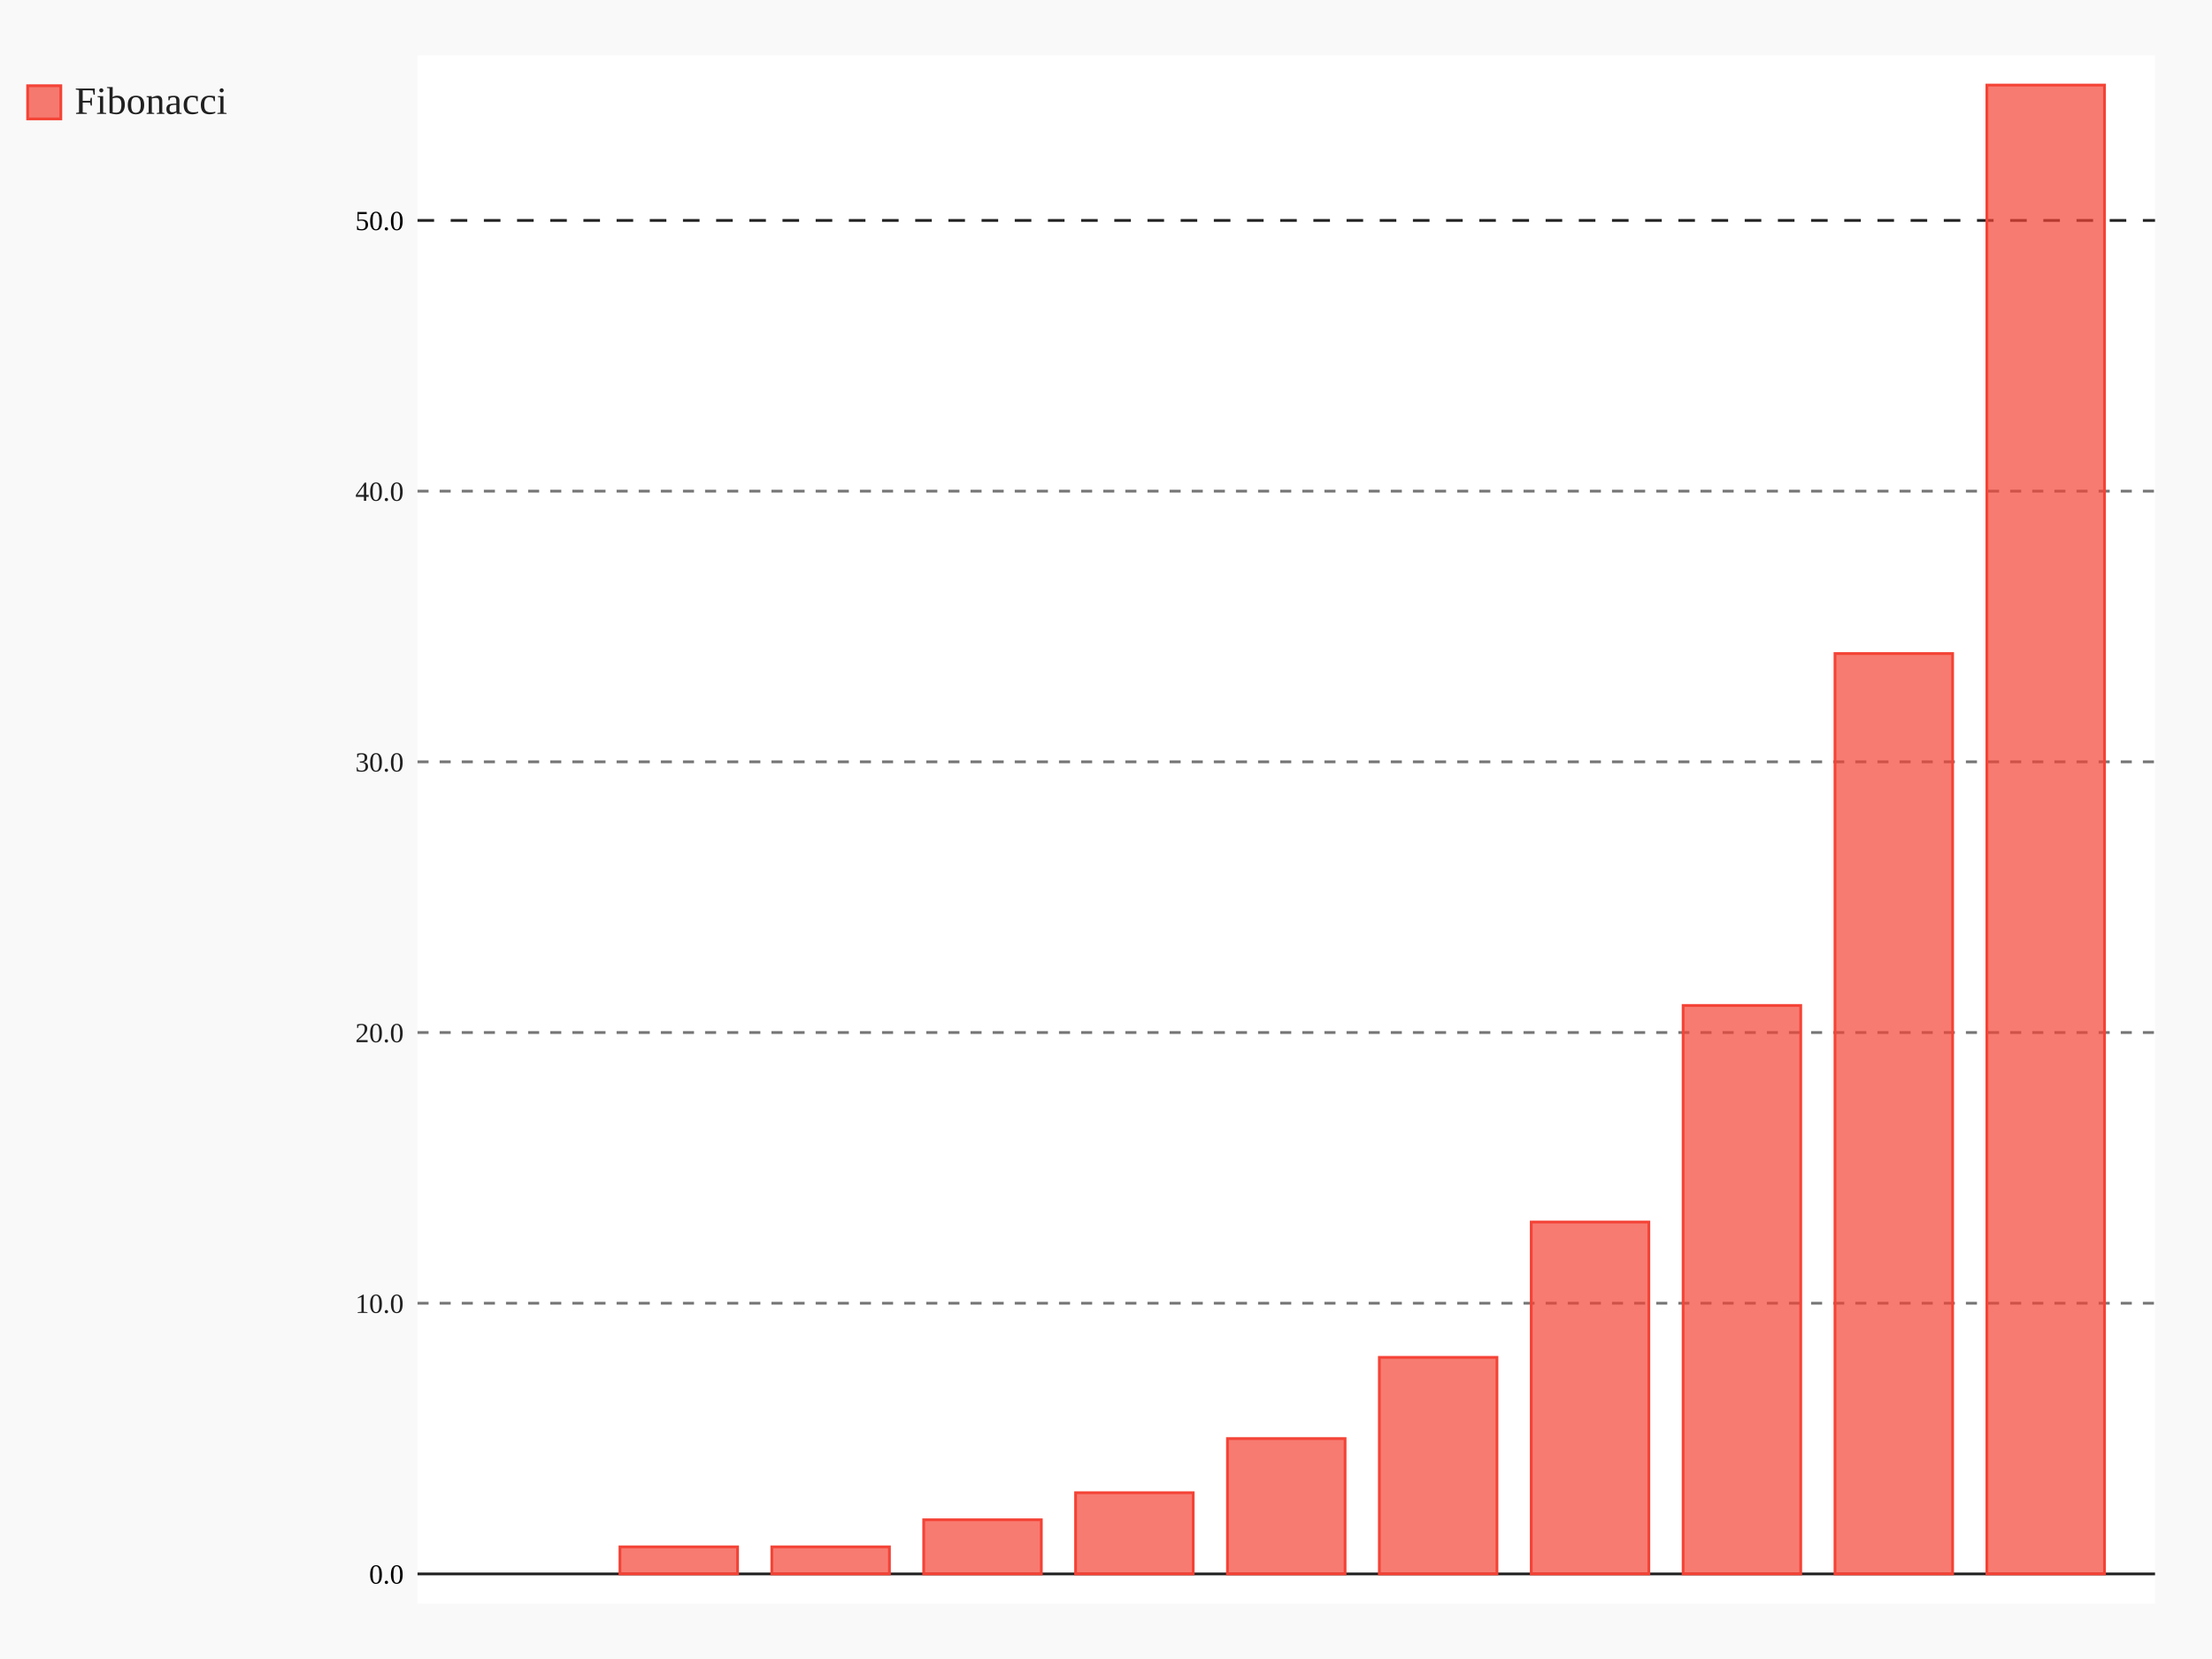
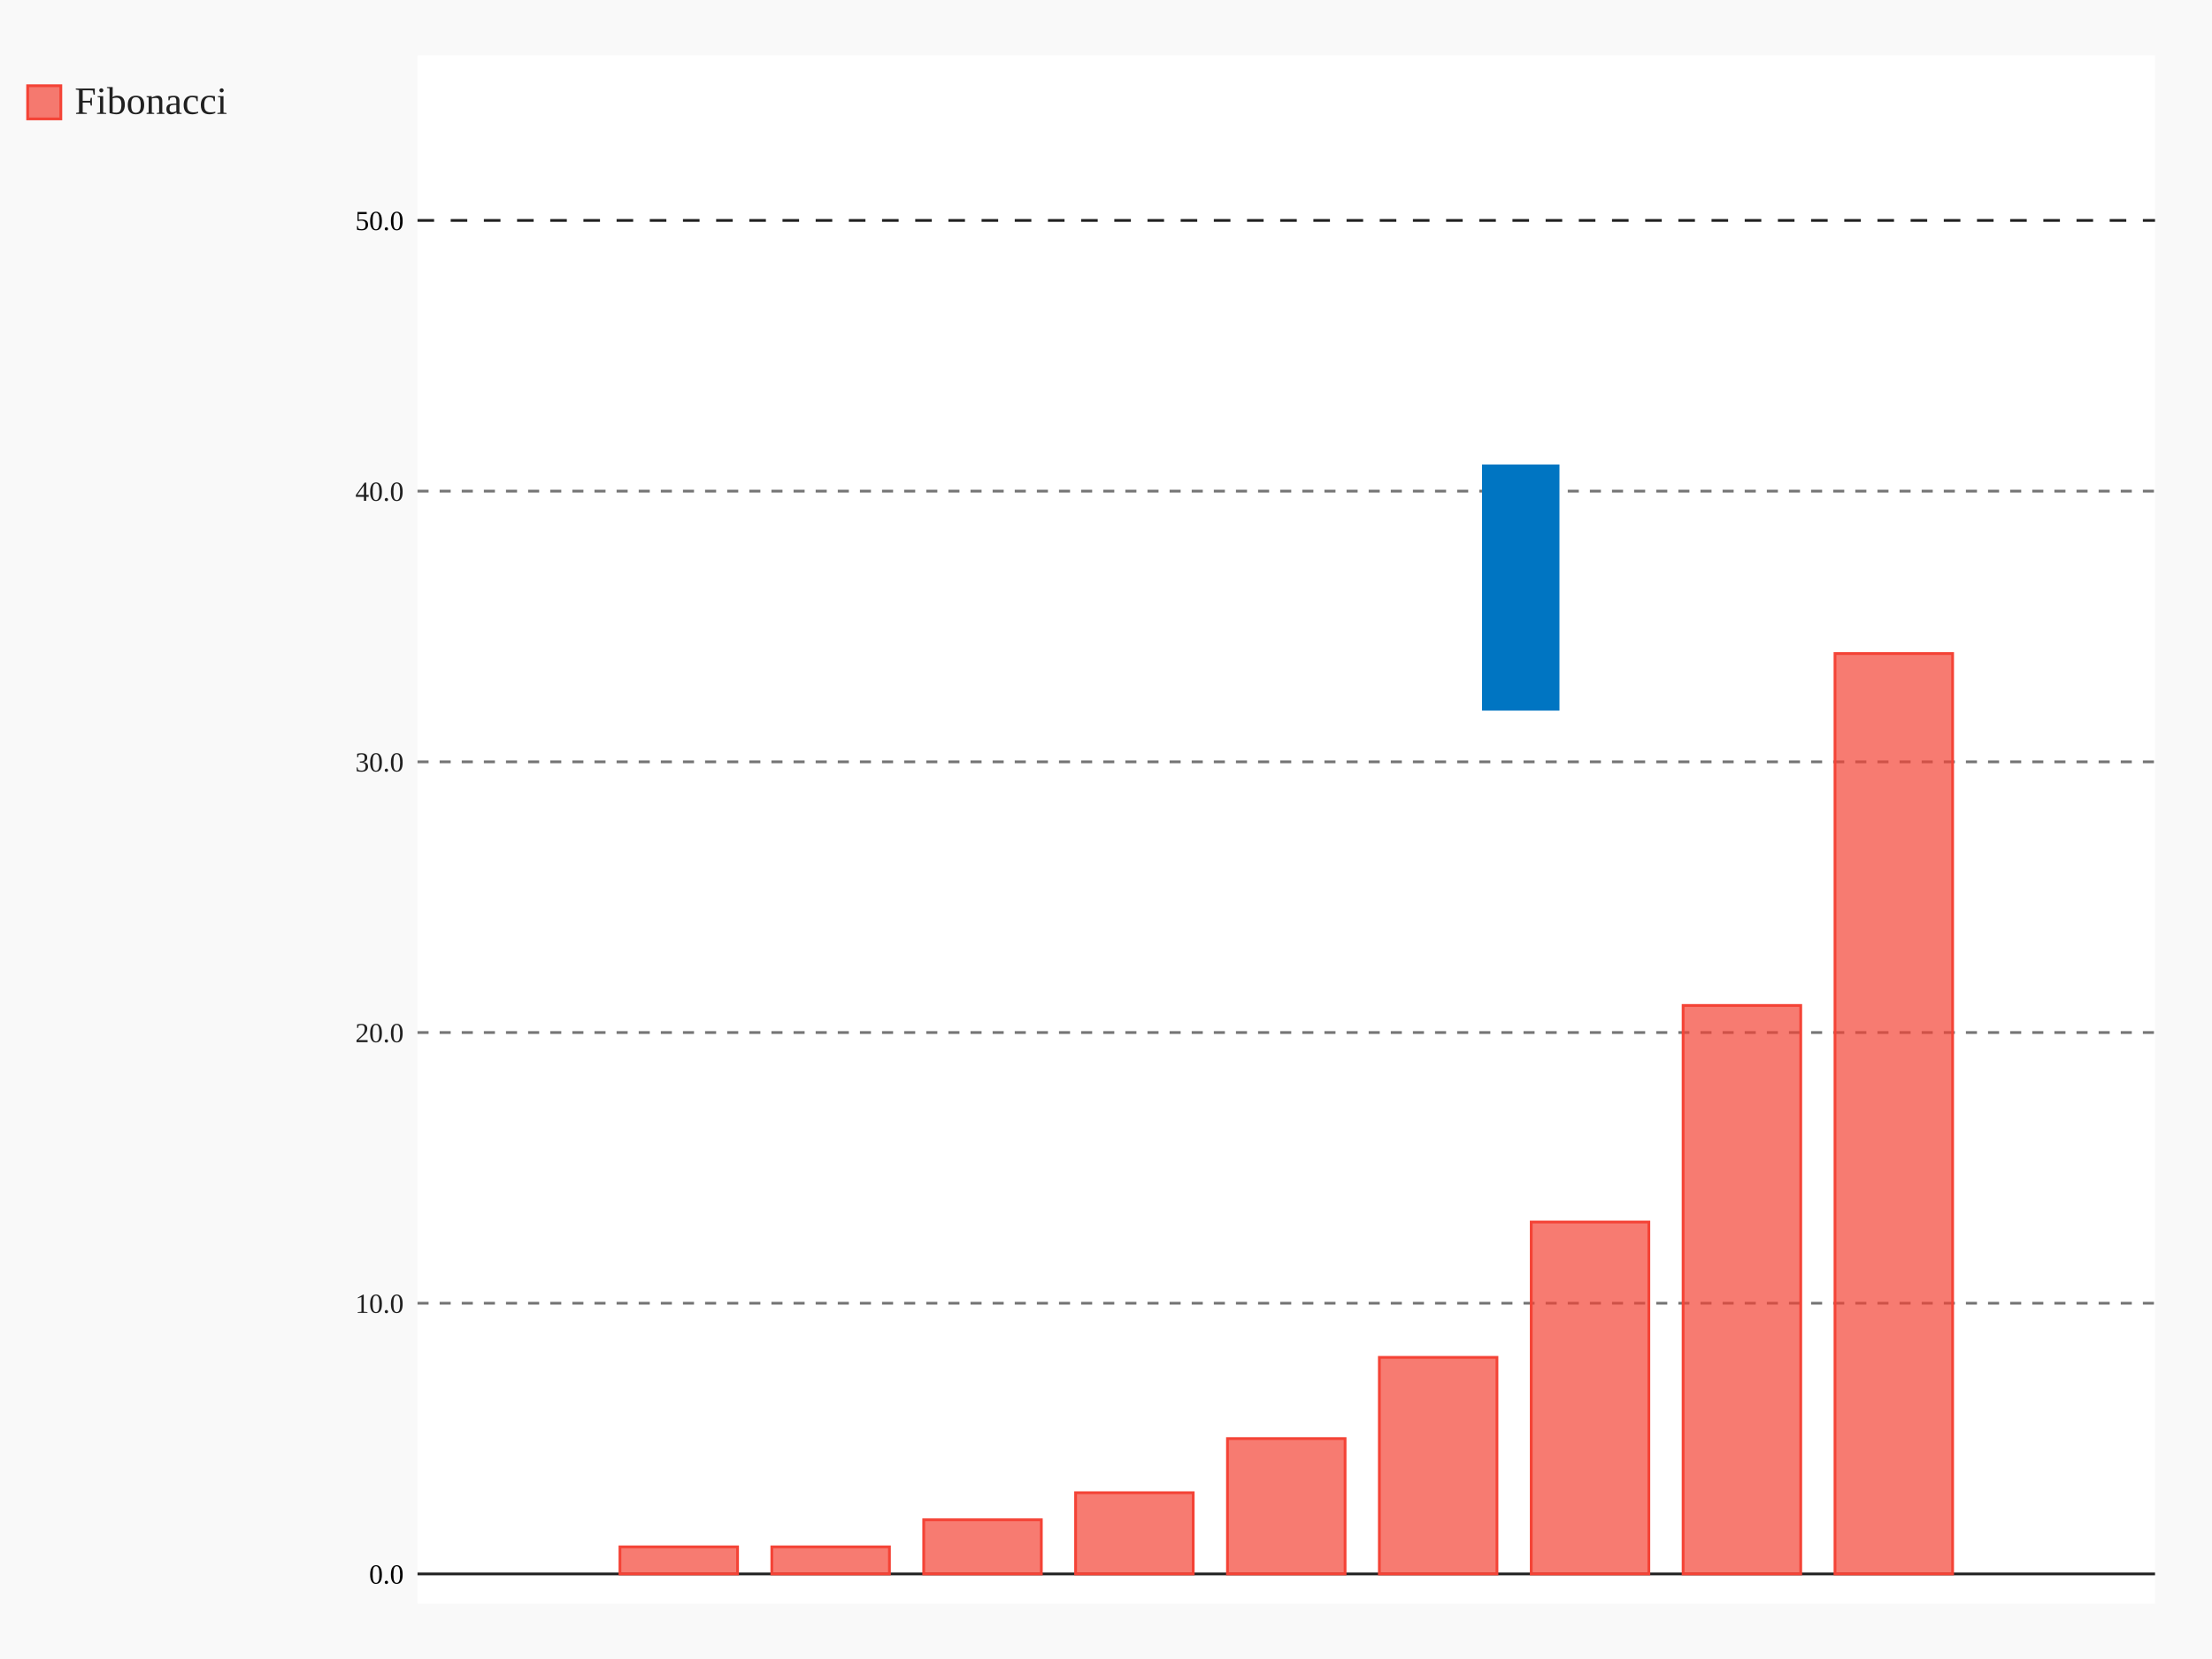
<svg xmlns="http://www.w3.org/2000/svg" class="pygal-chart" id="chart-accb83f3-b5d9-475d-8477-0943c2c43c14" viewBox="0 0 800 600">
  <defs>
    <style type="text/css">#chart-accb83f3-b5d9-475d-8477-0943c2c43c14{-webkit-user-select:none;-webkit-font-smoothing:antialiased;font-family:Consolas,"Liberation Mono",Menlo,Courier,}#chart-accb83f3-b5d9-475d-8477-0943c2c43c14 .title{font-family:Consolas,"Liberation Mono",Menlo,Courier,;font-size:16px}#chart-accb83f3-b5d9-475d-8477-0943c2c43c14 .legends .legend text{font-family:Consolas,"Liberation Mono",Menlo,Courier,;font-size:14px}#chart-accb83f3-b5d9-475d-8477-0943c2c43c14 .axis text{font-family:Consolas,"Liberation Mono",Menlo,Courier,;font-size:10px}#chart-accb83f3-b5d9-475d-8477-0943c2c43c14 .axis text.major{font-family:Consolas,"Liberation Mono",Menlo,Courier,;font-size:10px}#chart-accb83f3-b5d9-475d-8477-0943c2c43c14 .text-overlay text.value{font-family:Consolas,"Liberation Mono",Menlo,Courier,;font-size:16px}#chart-accb83f3-b5d9-475d-8477-0943c2c43c14 .text-overlay text.label{font-family:Consolas,"Liberation Mono",Menlo,Courier,;font-size:10px}#chart-accb83f3-b5d9-475d-8477-0943c2c43c14 .tooltip{font-family:Consolas,"Liberation Mono",Menlo,Courier,;font-size:14px}#chart-accb83f3-b5d9-475d-8477-0943c2c43c14 text.no_data{font-family:Consolas,"Liberation Mono",Menlo,Courier,;font-size:64px}
#chart-accb83f3-b5d9-475d-8477-0943c2c43c14{background-color:rgba(249,249,249,1)}#chart-accb83f3-b5d9-475d-8477-0943c2c43c14 path,#chart-accb83f3-b5d9-475d-8477-0943c2c43c14 line,#chart-accb83f3-b5d9-475d-8477-0943c2c43c14 rect,#chart-accb83f3-b5d9-475d-8477-0943c2c43c14 circle{-webkit-transition:150ms;-moz-transition:150ms;transition:150ms}#chart-accb83f3-b5d9-475d-8477-0943c2c43c14 .graph &gt; .background{fill:rgba(249,249,249,1)}#chart-accb83f3-b5d9-475d-8477-0943c2c43c14 .plot &gt; .background{fill:rgba(255,255,255,1)}#chart-accb83f3-b5d9-475d-8477-0943c2c43c14 .graph{fill:rgba(0,0,0,.87)}#chart-accb83f3-b5d9-475d-8477-0943c2c43c14 text.no_data{fill:rgba(0,0,0,1)}#chart-accb83f3-b5d9-475d-8477-0943c2c43c14 .title{fill:rgba(0,0,0,1)}#chart-accb83f3-b5d9-475d-8477-0943c2c43c14 .legends .legend text{fill:rgba(0,0,0,.87)}#chart-accb83f3-b5d9-475d-8477-0943c2c43c14 .legends .legend:hover text{fill:rgba(0,0,0,1)}#chart-accb83f3-b5d9-475d-8477-0943c2c43c14 .axis .line{stroke:rgba(0,0,0,1)}#chart-accb83f3-b5d9-475d-8477-0943c2c43c14 .axis .guide.line{stroke:rgba(0,0,0,.54)}#chart-accb83f3-b5d9-475d-8477-0943c2c43c14 .axis .major.line{stroke:rgba(0,0,0,.87)}#chart-accb83f3-b5d9-475d-8477-0943c2c43c14 .axis text.major{fill:rgba(0,0,0,1)}#chart-accb83f3-b5d9-475d-8477-0943c2c43c14 .axis.y .guides:hover .guide.line,#chart-accb83f3-b5d9-475d-8477-0943c2c43c14 .line-graph .axis.x .guides:hover .guide.line,#chart-accb83f3-b5d9-475d-8477-0943c2c43c14 .stackedline-graph .axis.x .guides:hover .guide.line,#chart-accb83f3-b5d9-475d-8477-0943c2c43c14 .xy-graph .axis.x .guides:hover .guide.line{stroke:rgba(0,0,0,1)}#chart-accb83f3-b5d9-475d-8477-0943c2c43c14 .axis .guides:hover text{fill:rgba(0,0,0,1)}#chart-accb83f3-b5d9-475d-8477-0943c2c43c14 .reactive{fill-opacity:.7}#chart-accb83f3-b5d9-475d-8477-0943c2c43c14 .reactive.active,#chart-accb83f3-b5d9-475d-8477-0943c2c43c14 .active .reactive{fill-opacity:.8;stroke-width:4}#chart-accb83f3-b5d9-475d-8477-0943c2c43c14 .series text{fill:rgba(0,0,0,1)}#chart-accb83f3-b5d9-475d-8477-0943c2c43c14 .tooltip rect{fill:rgba(255,255,255,1);stroke:rgba(0,0,0,1);-webkit-transition:opacity 150ms;-moz-transition:opacity 150ms;transition:opacity 150ms}#chart-accb83f3-b5d9-475d-8477-0943c2c43c14 .tooltip .label{fill:rgba(0,0,0,.87)}#chart-accb83f3-b5d9-475d-8477-0943c2c43c14 .tooltip .label{fill:rgba(0,0,0,.87)}#chart-accb83f3-b5d9-475d-8477-0943c2c43c14 .tooltip .legend{font-size:.8em;fill:rgba(0,0,0,.54)}#chart-accb83f3-b5d9-475d-8477-0943c2c43c14 .tooltip .x_label{font-size:.6em;fill:rgba(0,0,0,1)}#chart-accb83f3-b5d9-475d-8477-0943c2c43c14 .tooltip .xlink{font-size:.5em;text-decoration:underline}#chart-accb83f3-b5d9-475d-8477-0943c2c43c14 .tooltip .value{font-size:1.5em}#chart-accb83f3-b5d9-475d-8477-0943c2c43c14 .map-element{fill:rgba(0,0,0,.87);stroke:rgba(0,0,0,.54) !important;opacity:.9;stroke-width:3;-webkit-transition:opacity 150ms;-moz-transition:opacity 150ms;transition:opacity 150ms}#chart-accb83f3-b5d9-475d-8477-0943c2c43c14 .map-element:hover{opacity:1;stroke-width:10}#chart-accb83f3-b5d9-475d-8477-0943c2c43c14 .color-0,#chart-accb83f3-b5d9-475d-8477-0943c2c43c14 .color-0 a:visited{stroke:#F44336;fill:#F44336}#chart-accb83f3-b5d9-475d-8477-0943c2c43c14 .text-overlay .color-0 text{fill:black}
#chart-accb83f3-b5d9-475d-8477-0943c2c43c14 text.no_data{text-anchor:middle}#chart-accb83f3-b5d9-475d-8477-0943c2c43c14 .guide.line{fill:none}#chart-accb83f3-b5d9-475d-8477-0943c2c43c14 .centered{text-anchor:middle}#chart-accb83f3-b5d9-475d-8477-0943c2c43c14 .title{text-anchor:middle}#chart-accb83f3-b5d9-475d-8477-0943c2c43c14 .legends .legend text{fill-opacity:1}#chart-accb83f3-b5d9-475d-8477-0943c2c43c14 .axis.x text{text-anchor:middle}#chart-accb83f3-b5d9-475d-8477-0943c2c43c14 .axis.x:not(.web) text[transform]{text-anchor:start}#chart-accb83f3-b5d9-475d-8477-0943c2c43c14 .axis.y text{text-anchor:end}#chart-accb83f3-b5d9-475d-8477-0943c2c43c14 .axis.y2 text{text-anchor:start}#chart-accb83f3-b5d9-475d-8477-0943c2c43c14 .axis .guide.line{stroke-dasharray:4,4}#chart-accb83f3-b5d9-475d-8477-0943c2c43c14 .axis .major.guide.line{stroke-dasharray:6,6}#chart-accb83f3-b5d9-475d-8477-0943c2c43c14 .horizontal .axis.y .guide.line,#chart-accb83f3-b5d9-475d-8477-0943c2c43c14 .horizontal .axis.y2 .guide.line,#chart-accb83f3-b5d9-475d-8477-0943c2c43c14 .vertical .axis.x .guide.line{opacity:0}#chart-accb83f3-b5d9-475d-8477-0943c2c43c14 .horizontal .axis.always_show .guide.line,#chart-accb83f3-b5d9-475d-8477-0943c2c43c14 .vertical .axis.always_show .guide.line{opacity:1 !important}#chart-accb83f3-b5d9-475d-8477-0943c2c43c14 .axis.y .guides:hover .guide.line,#chart-accb83f3-b5d9-475d-8477-0943c2c43c14 .axis.y2 .guides:hover .guide.line,#chart-accb83f3-b5d9-475d-8477-0943c2c43c14 .axis.x .guides:hover .guide.line{opacity:1}#chart-accb83f3-b5d9-475d-8477-0943c2c43c14 .axis .guides:hover text{opacity:1}#chart-accb83f3-b5d9-475d-8477-0943c2c43c14 .nofill{fill:none}#chart-accb83f3-b5d9-475d-8477-0943c2c43c14 .subtle-fill{fill-opacity:.2}#chart-accb83f3-b5d9-475d-8477-0943c2c43c14 .dot{stroke-width:1px;fill-opacity:1}#chart-accb83f3-b5d9-475d-8477-0943c2c43c14 .dot.active{stroke-width:5px}#chart-accb83f3-b5d9-475d-8477-0943c2c43c14 .dot.negative{fill:transparent}#chart-accb83f3-b5d9-475d-8477-0943c2c43c14 text,#chart-accb83f3-b5d9-475d-8477-0943c2c43c14 tspan{stroke:none !important}#chart-accb83f3-b5d9-475d-8477-0943c2c43c14 .series text.active{opacity:1}#chart-accb83f3-b5d9-475d-8477-0943c2c43c14 .tooltip rect{fill-opacity:.95;stroke-width:.5}#chart-accb83f3-b5d9-475d-8477-0943c2c43c14 .tooltip text{fill-opacity:1}</style>
  </defs>
  <g class="graph bar-graph vertical">
    <rect class="background" height="600" width="800" x="0" y="0" />
    <g class="plot" transform="translate(151, 20)">
      <rect class="background" height="560" width="628.4" x="0" y="0" />
      <g class="axis y">
        <g class="guides">
          <path class="major line" d="M0 549.231 h628.4" />
          <text class="major" x="-5" y="552.731">0.0</text>
        </g>
        <g class="guides">
          <path class="guide line" d="M0 451.329 h628.4" />
          <text class="" x="-5" y="454.829">10.0</text>
        </g>
        <g class="guides">
          <path class="guide line" d="M0 353.427 h628.4" />
          <text class="" x="-5" y="356.927">20.0</text>
        </g>
        <g class="guides">
          <path class="guide line" d="M0 255.524 h628.4" />
          <text class="" x="-5" y="259.024">30.0</text>
        </g>
        <g class="guides">
          <path class="guide line" d="M0 157.622 h628.4" />
          <text class="" x="-5" y="161.122">40.0</text>
        </g>
        <g class="guides">
          <path class="major guide line" d="M0 59.72 h628.4" />
          <text class="major" x="-5" y="63.22">50.0</text>
        </g>
      </g>
      <g class="series serie-0 color-0">
        <g class="bars">
          <g class="bar">
            <rect class="rect reactive tooltip-trigger" height="0.0" rx="0" ry="0" width="42.538" x="18.281" y="549.231" />
          </g>
          <g class="bar">
            <rect class="rect reactive tooltip-trigger" height="9.79" rx="0" ry="0" width="42.538" x="73.211" y="539.441" />
          </g>
          <g class="bar">
            <rect class="rect reactive tooltip-trigger" height="9.79" rx="0" ry="0" width="42.538" x="128.141" y="539.441" />
          </g>
          <g class="bar">
            <rect class="rect reactive tooltip-trigger" height="19.58" rx="0" ry="0" width="42.538" x="183.071" y="529.65" />
          </g>
          <g class="bar">
            <rect class="rect reactive tooltip-trigger" height="29.371" rx="0" ry="0" width="42.538" x="238.001" y="519.86" />
          </g>
          <g class="bar">
            <rect class="rect reactive tooltip-trigger" height="48.951" rx="0" ry="0" width="42.538" x="292.931" y="500.28" />
          </g>
          <g class="bar">
            <rect class="rect reactive tooltip-trigger" height="78.322" rx="0" ry="0" width="42.538" x="347.861" y="470.909" />
          </g>
          <g class="bar">
            <rect class="rect reactive tooltip-trigger" height="127.273" rx="0" ry="0" width="42.538" x="402.791" y="421.958" />
          </g>
          <g class="bar">
            <rect class="rect reactive tooltip-trigger" height="205.594" rx="0" ry="0" width="42.538" x="457.721" y="343.636" />
          </g>
          <g class="bar">
            <rect class="rect reactive tooltip-trigger" height="332.867" rx="0" ry="0" width="42.538" x="512.651" y="216.364" />
          </g>
-           <g class="bar">
-             <rect class="rect reactive tooltip-trigger" height="538.462" rx="0" ry="0" width="42.538" x="567.581" y="10.769" />
-           </g>
+           <rect x="385" y="148" width="28" height="89" rx="0" ry="0" fill-opacity="1" fill="#0075c2" stroke="#333333" stroke-opacity="1" stroke-width="0" stroke-dasharray="none" stroke-linejoin="miter" style="fill-opacity: 1; fill: #0075c2; stroke: #333333; stroke-opacity: 1; stroke-linejoin: miter;" />
        </g>
      </g>
    </g>
    <g class="titles" />
    <g class="plot overlay" transform="translate(151, 20)">
      <g class="series serie-0 color-0" />
    </g>
    <g class="plot text-overlay" transform="translate(151, 20)">
      <g class="series serie-0 color-0" />
    </g>
    <g class="plot tooltip-overlay" transform="translate(151, 20)">
      <g class="tooltip" style="opacity: 0" transform="translate(0 0)">
        <rect class="tooltip-box" height="0" rx="0" ry="0" width="0" />
        <g class="text" />
      </g>
    </g>
    <g class="legends" transform="translate(10, 30)">
      <g class="legend reactive activate-serie" id="activate-serie-0">
        <rect class="color-0 reactive" height="12" width="12" x="0.0" y="1.0" />
        <text x="17.0" y="11.2">Fibonacci</text>
      </g>
    </g>
    <g class="legends" transform="translate(790, 30)" />
  </g>
</svg>
